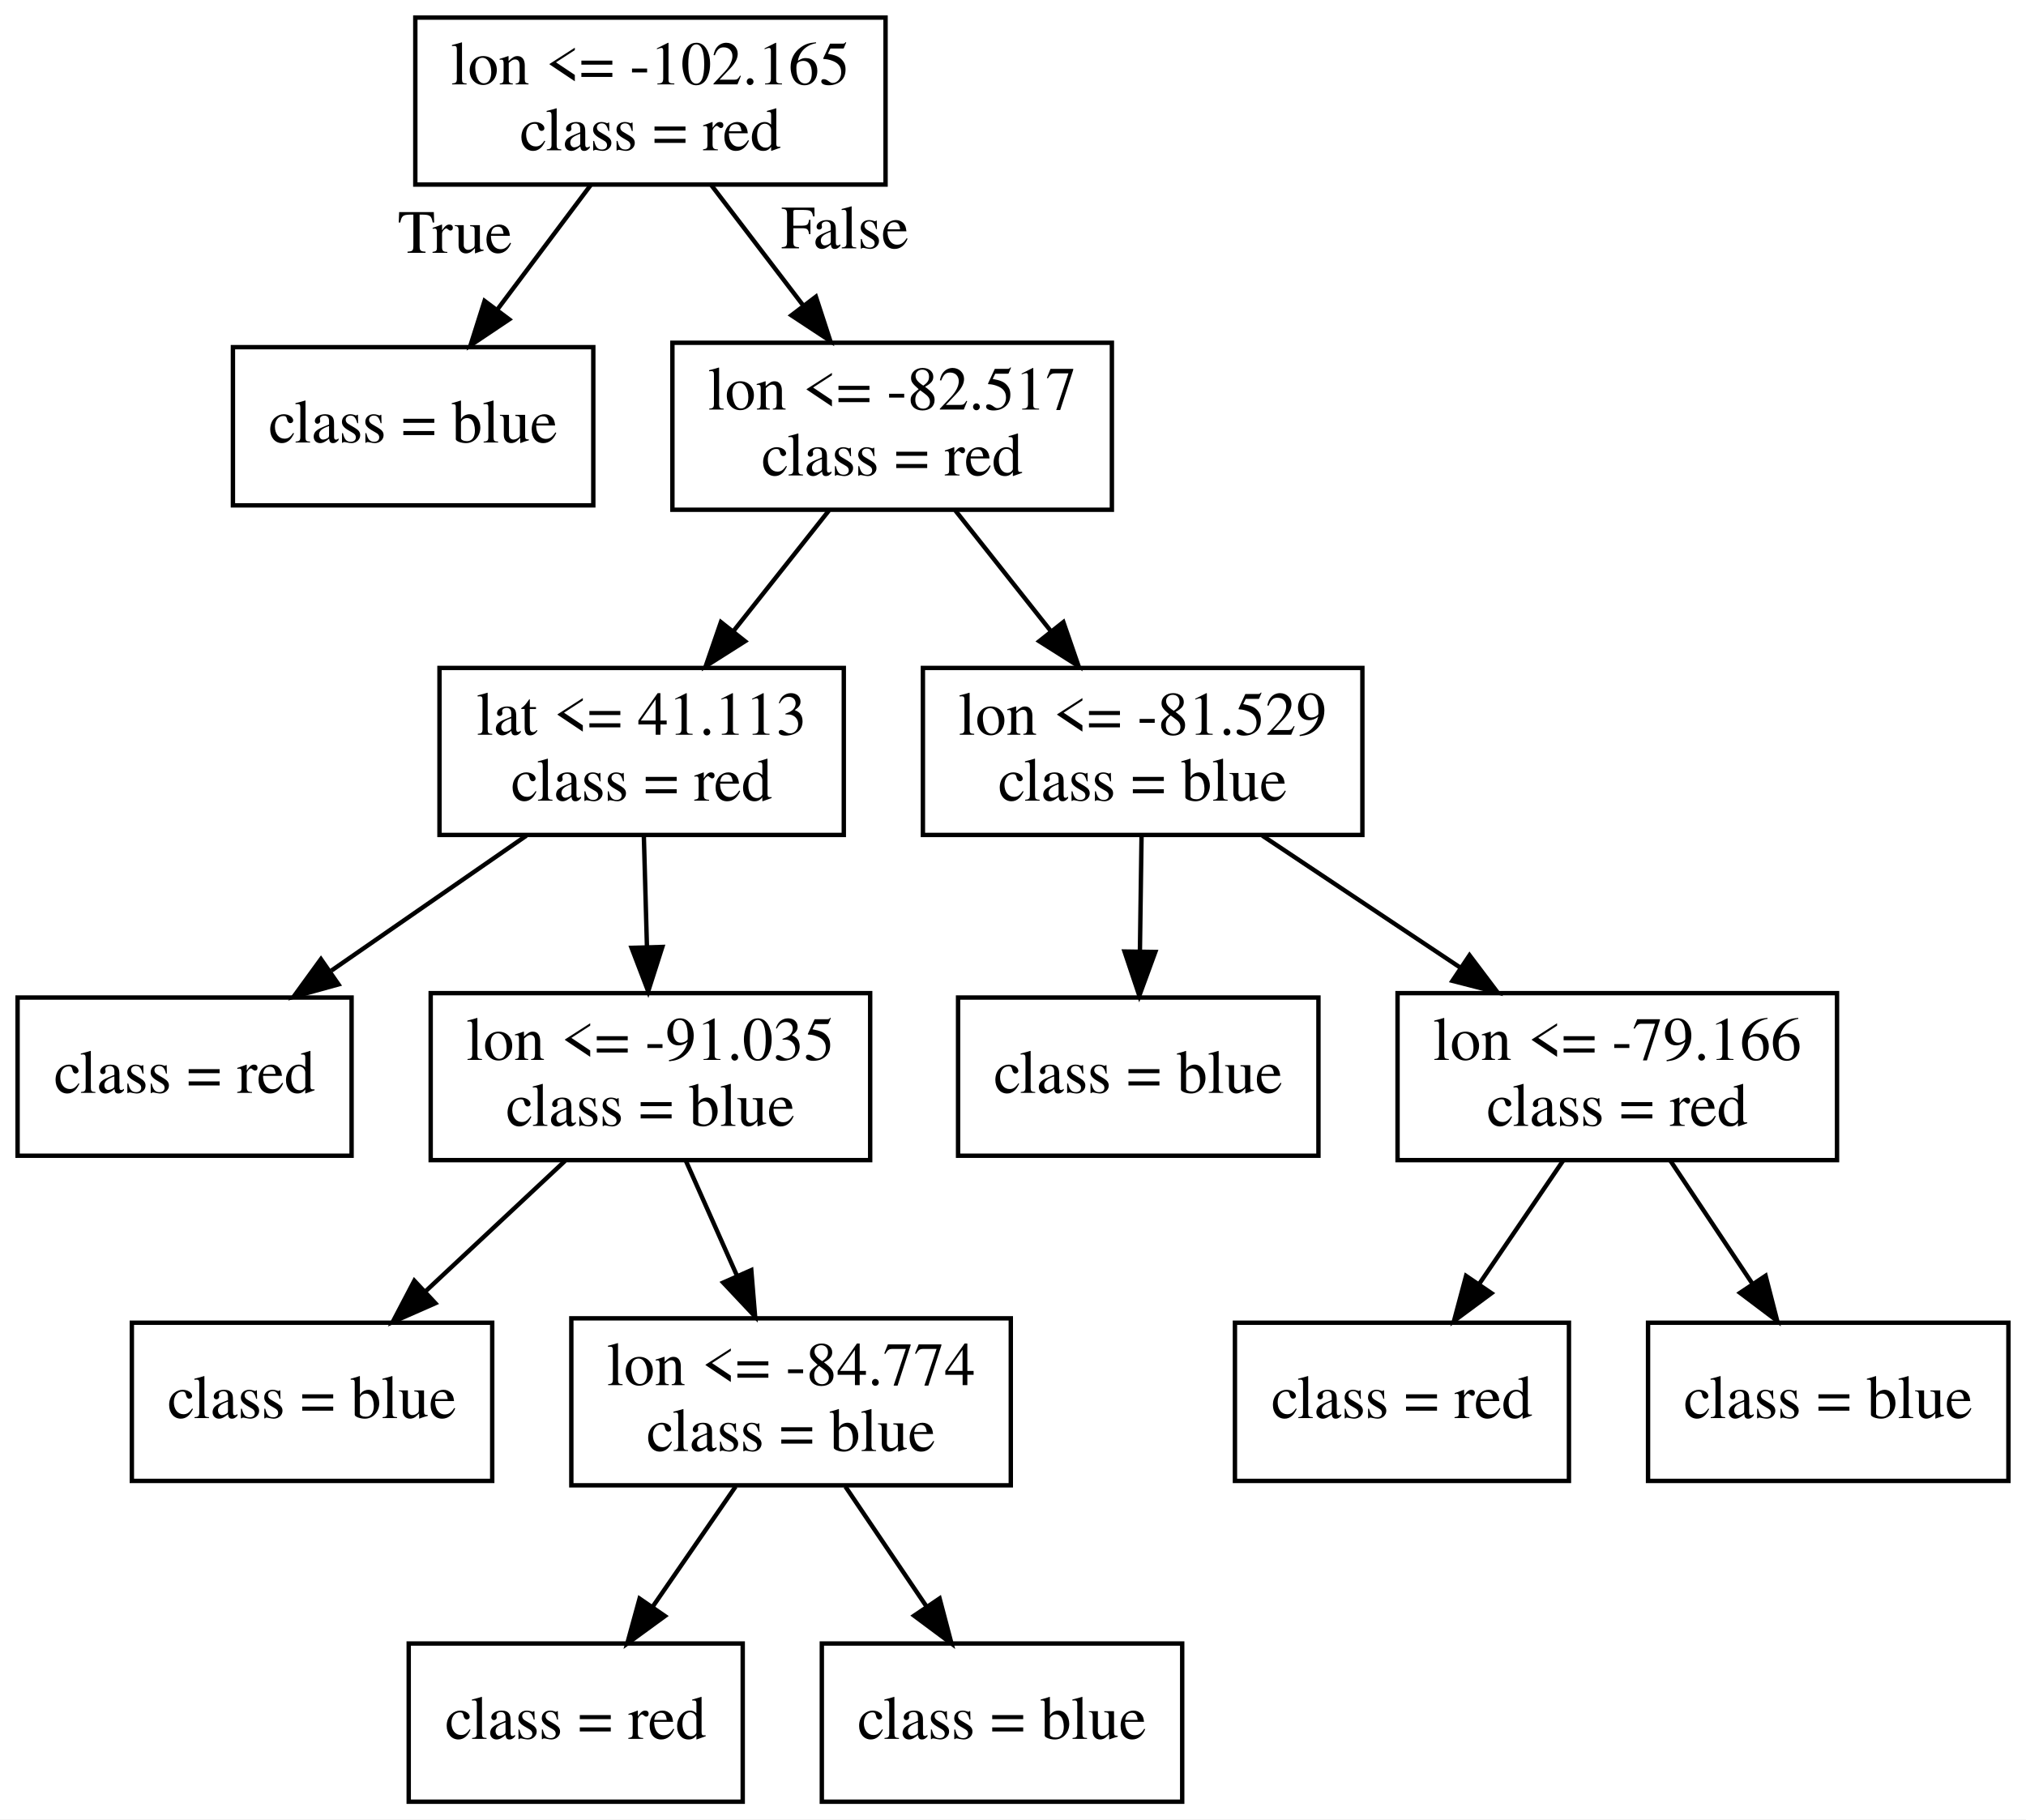
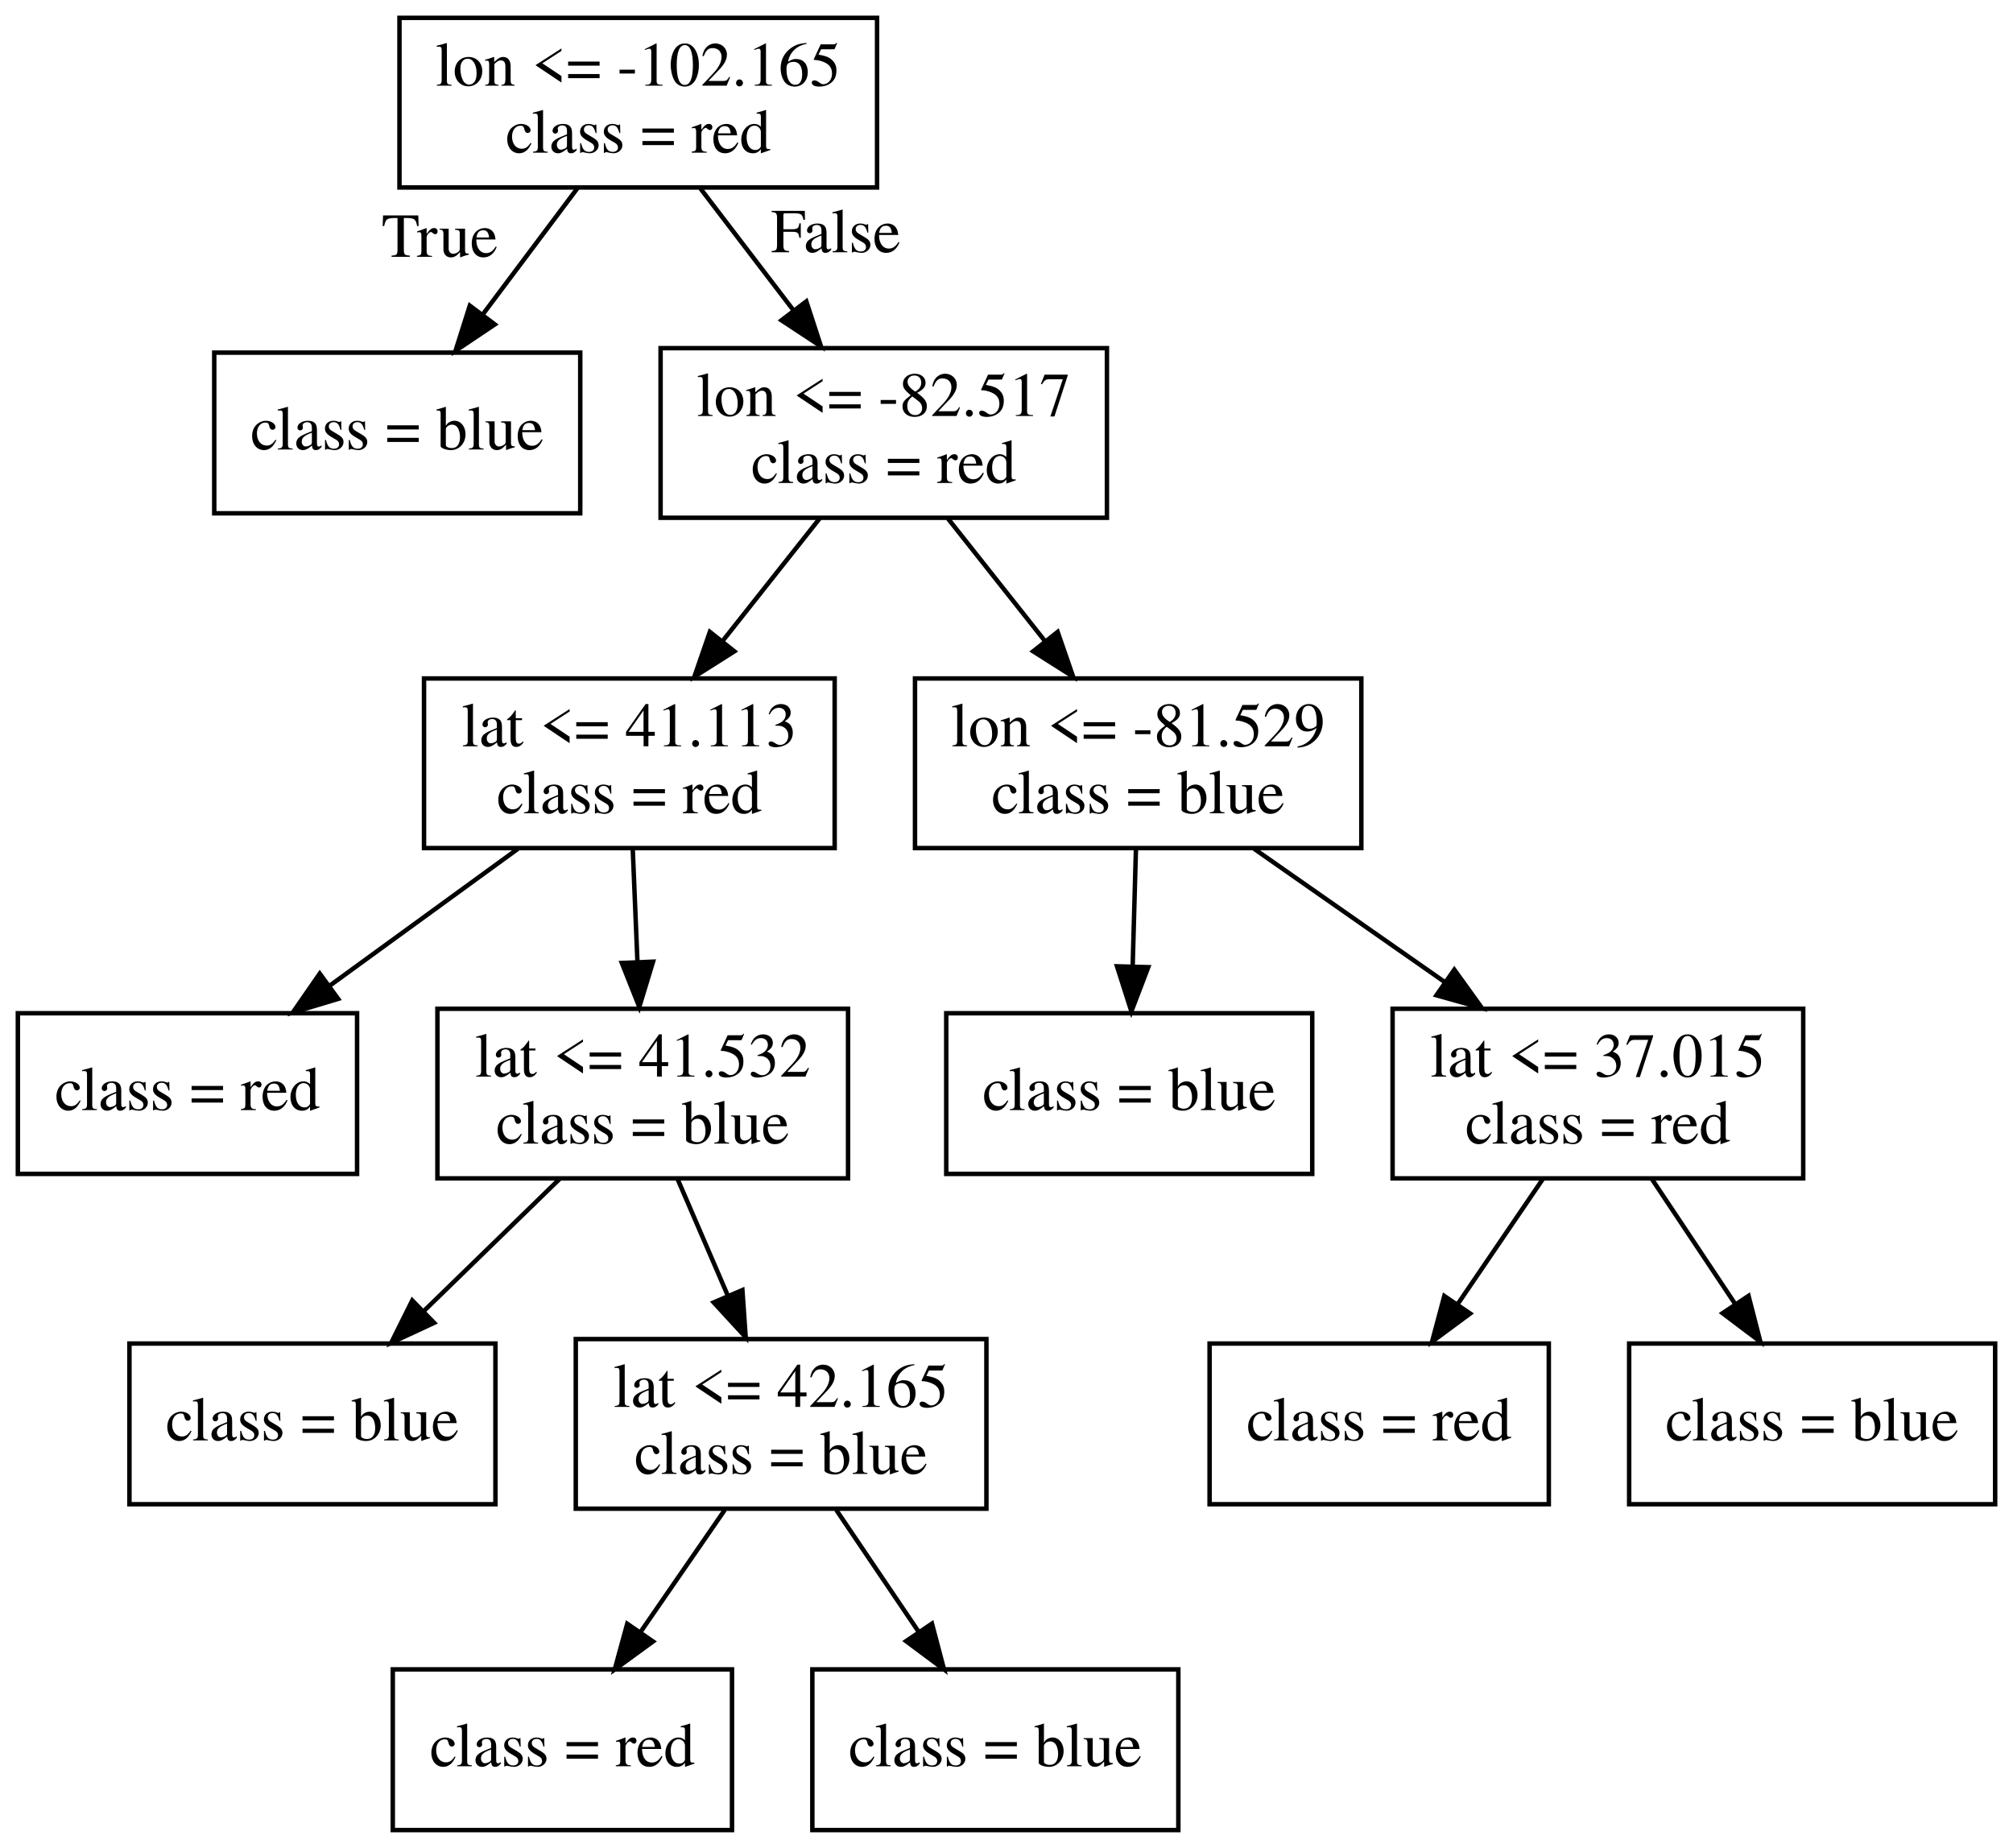
- <svg xmlns="http://www.w3.org/2000/svg" width="461pt" height="414pt" viewBox="0.00 0.00 461.00 414.00">
+ <svg xmlns="http://www.w3.org/2000/svg" width="451pt" height="414pt" viewBox="0.00 0.00 451.00 414.00">
  <g id="graph0" class="graph" transform="scale(1 1) rotate(0) translate(4 410)">
-     <polygon fill="white" stroke="transparent" points="-4,4 -4,-410 457,-410 457,4 -4,4" />
+     <polygon fill="white" stroke="transparent" points="-4,4 -4,-410 447,-410 447,4 -4,4" />
    <g id="node1" class="node">
-       <polygon fill="none" stroke="black" points="197.5,-406 90.5,-406 90.5,-368 197.5,-368 197.5,-406" />
-       <text text-anchor="middle" x="144" y="-390.8" font-family="Times,serif" font-size="14.00">lon &lt;= -102.165</text>
-       <text text-anchor="middle" x="144" y="-375.8" font-family="Times,serif" font-size="14.00">class = red</text>
+       <polygon fill="none" stroke="black" points="192.5,-406 85.5,-406 85.5,-368 192.5,-368 192.5,-406" />
+       <text text-anchor="middle" x="139" y="-390.8" font-family="Times,serif" font-size="14.00">lon &lt;= -102.165</text>
+       <text text-anchor="middle" x="139" y="-375.8" font-family="Times,serif" font-size="14.00">class = red</text>
    </g>
    <g id="node2" class="node">
-       <polygon fill="none" stroke="black" points="131,-331 49,-331 49,-295 131,-295 131,-331" />
-       <text text-anchor="middle" x="90" y="-309.3" font-family="Times,serif" font-size="14.00">class = blue</text>
+       <polygon fill="none" stroke="black" points="126,-331 44,-331 44,-295 126,-295 126,-331" />
+       <text text-anchor="middle" x="85" y="-309.3" font-family="Times,serif" font-size="14.00">class = blue</text>
    </g>
    <g id="edge1" class="edge">
-       <path fill="none" stroke="black" d="M130.37,-367.83C123.96,-359.28 116.21,-348.94 109.21,-339.62" />
-       <polygon fill="black" stroke="black" points="111.86,-337.32 103.06,-331.42 106.26,-341.52 111.86,-337.32" />
-       <text text-anchor="middle" x="99.53" y="-352.47" font-family="Times,serif" font-size="14.00">True</text>
+       <path fill="none" stroke="black" d="M125.37,-367.83C118.96,-359.28 111.21,-348.94 104.21,-339.62" />
+       <polygon fill="black" stroke="black" points="106.86,-337.32 98.06,-331.42 101.26,-341.52 106.86,-337.32" />
+       <text text-anchor="middle" x="94.53" y="-352.47" font-family="Times,serif" font-size="14.00">True</text>
    </g>
    <g id="node3" class="node">
-       <polygon fill="none" stroke="black" points="249,-332 149,-332 149,-294 249,-294 249,-332" />
-       <text text-anchor="middle" x="199" y="-316.8" font-family="Times,serif" font-size="14.00">lon &lt;= -82.517</text>
-       <text text-anchor="middle" x="199" y="-301.8" font-family="Times,serif" font-size="14.00">class = red</text>
+       <polygon fill="none" stroke="black" points="244,-332 144,-332 144,-294 244,-294 244,-332" />
+       <text text-anchor="middle" x="194" y="-316.8" font-family="Times,serif" font-size="14.00">lon &lt;= -82.517</text>
+       <text text-anchor="middle" x="194" y="-301.8" font-family="Times,serif" font-size="14.00">class = red</text>
    </g>
    <g id="edge2" class="edge">
-       <path fill="none" stroke="black" d="M157.88,-367.83C164.21,-359.54 171.84,-349.56 178.79,-340.45" />
-       <polygon fill="black" stroke="black" points="181.65,-342.48 184.93,-332.41 176.08,-338.24 181.65,-342.48" />
-       <text text-anchor="middle" x="188.25" y="-353.49" font-family="Times,serif" font-size="14.00">False</text>
+       <path fill="none" stroke="black" d="M152.88,-367.83C159.21,-359.54 166.84,-349.56 173.79,-340.45" />
+       <polygon fill="black" stroke="black" points="176.65,-342.48 179.93,-332.41 171.08,-338.24 176.65,-342.48" />
+       <text text-anchor="middle" x="183.25" y="-353.49" font-family="Times,serif" font-size="14.00">False</text>
    </g>
    <g id="node4" class="node">
-       <polygon fill="none" stroke="black" points="188,-258 96,-258 96,-220 188,-220 188,-258" />
-       <text text-anchor="middle" x="142" y="-242.8" font-family="Times,serif" font-size="14.00">lat &lt;= 41.113</text>
-       <text text-anchor="middle" x="142" y="-227.8" font-family="Times,serif" font-size="14.00">class = red</text>
+       <polygon fill="none" stroke="black" points="183,-258 91,-258 91,-220 183,-220 183,-258" />
+       <text text-anchor="middle" x="137" y="-242.8" font-family="Times,serif" font-size="14.00">lat &lt;= 41.113</text>
+       <text text-anchor="middle" x="137" y="-227.8" font-family="Times,serif" font-size="14.00">class = red</text>
    </g>
    <g id="edge3" class="edge">
-       <path fill="none" stroke="black" d="M184.62,-293.83C178.05,-285.54 170.15,-275.56 162.94,-266.45" />
-       <polygon fill="black" stroke="black" points="165.53,-264.08 156.58,-258.41 160.04,-268.43 165.53,-264.08" />
+       <path fill="none" stroke="black" d="M179.62,-293.83C173.05,-285.54 165.15,-275.56 157.94,-266.45" />
+       <polygon fill="black" stroke="black" points="160.53,-264.08 151.58,-258.41 155.04,-268.43 160.53,-264.08" />
    </g>
    <g id="node11" class="node">
-       <polygon fill="none" stroke="black" points="306,-258 206,-258 206,-220 306,-220 306,-258" />
-       <text text-anchor="middle" x="256" y="-242.8" font-family="Times,serif" font-size="14.00">lon &lt;= -81.529</text>
-       <text text-anchor="middle" x="256" y="-227.8" font-family="Times,serif" font-size="14.00">class = blue</text>
+       <polygon fill="none" stroke="black" points="301,-258 201,-258 201,-220 301,-220 301,-258" />
+       <text text-anchor="middle" x="251" y="-242.8" font-family="Times,serif" font-size="14.00">lon &lt;= -81.529</text>
+       <text text-anchor="middle" x="251" y="-227.8" font-family="Times,serif" font-size="14.00">class = blue</text>
    </g>
    <g id="edge10" class="edge">
-       <path fill="none" stroke="black" d="M213.38,-293.83C219.95,-285.54 227.85,-275.56 235.06,-266.45" />
-       <polygon fill="black" stroke="black" points="237.96,-268.43 241.42,-258.41 232.47,-264.08 237.96,-268.43" />
+       <path fill="none" stroke="black" d="M208.38,-293.83C214.95,-285.54 222.85,-275.56 230.06,-266.45" />
+       <polygon fill="black" stroke="black" points="232.96,-268.43 236.42,-258.41 227.47,-264.08 232.96,-268.43" />
    </g>
    <g id="node5" class="node">
      <polygon fill="none" stroke="black" points="76,-183 0,-183 0,-147 76,-147 76,-183" />
      <text text-anchor="middle" x="38" y="-161.3" font-family="Times,serif" font-size="14.00">class = red</text>
    </g>
    <g id="edge4" class="edge">
-       <path fill="none" stroke="black" d="M115.76,-219.83C102.3,-210.52 85.77,-199.07 71.41,-189.13" />
-       <polygon fill="black" stroke="black" points="73.02,-185.99 62.8,-183.17 69.03,-191.74 73.02,-185.99" />
+       <path fill="none" stroke="black" d="M112.02,-219.83C99.21,-210.52 83.47,-199.07 69.81,-189.13" />
+       <polygon fill="black" stroke="black" points="71.76,-186.22 61.61,-183.17 67.64,-191.88 71.76,-186.22" />
    </g>
    <g id="node6" class="node">
-       <polygon fill="none" stroke="black" points="194,-184 94,-184 94,-146 194,-146 194,-184" />
-       <text text-anchor="middle" x="144" y="-168.8" font-family="Times,serif" font-size="14.00">lon &lt;= -91.035</text>
-       <text text-anchor="middle" x="144" y="-153.8" font-family="Times,serif" font-size="14.00">class = blue</text>
+       <polygon fill="none" stroke="black" points="186,-184 94,-184 94,-146 186,-146 186,-184" />
+       <text text-anchor="middle" x="140" y="-168.8" font-family="Times,serif" font-size="14.00">lat &lt;= 41.532</text>
+       <text text-anchor="middle" x="140" y="-153.8" font-family="Times,serif" font-size="14.00">class = blue</text>
    </g>
    <g id="edge5" class="edge">
-       <path fill="none" stroke="black" d="M142.5,-219.83C142.72,-212.13 142.97,-202.97 143.21,-194.42" />
-       <polygon fill="black" stroke="black" points="146.71,-194.51 143.49,-184.41 139.71,-194.31 146.71,-194.51" />
+       <path fill="none" stroke="black" d="M137.76,-219.83C138.08,-212.13 138.46,-202.97 138.82,-194.42" />
+       <polygon fill="black" stroke="black" points="142.31,-194.55 139.23,-184.41 135.32,-194.26 142.31,-194.55" />
    </g>
    <g id="node7" class="node">
-       <polygon fill="none" stroke="black" points="108,-109 26,-109 26,-73 108,-73 108,-109" />
-       <text text-anchor="middle" x="67" y="-87.3" font-family="Times,serif" font-size="14.00">class = blue</text>
+       <polygon fill="none" stroke="black" points="107,-109 25,-109 25,-73 107,-73 107,-109" />
+       <text text-anchor="middle" x="66" y="-87.3" font-family="Times,serif" font-size="14.00">class = blue</text>
    </g>
    <g id="edge6" class="edge">
-       <path fill="none" stroke="black" d="M124.57,-145.83C114.98,-136.87 103.29,-125.93 92.95,-116.26" />
-       <polygon fill="black" stroke="black" points="95.06,-113.44 85.36,-109.17 90.28,-118.56 95.06,-113.44" />
+       <path fill="none" stroke="black" d="M121.33,-145.83C112.11,-136.87 100.87,-125.93 90.94,-116.26" />
+       <polygon fill="black" stroke="black" points="93.26,-113.64 83.65,-109.17 88.37,-118.65 93.26,-113.64" />
    </g>
    <g id="node8" class="node">
-       <polygon fill="none" stroke="black" points="226,-110 126,-110 126,-72 226,-72 226,-110" />
-       <text text-anchor="middle" x="176" y="-94.8" font-family="Times,serif" font-size="14.00">lon &lt;= -84.774</text>
-       <text text-anchor="middle" x="176" y="-79.8" font-family="Times,serif" font-size="14.00">class = blue</text>
+       <polygon fill="none" stroke="black" points="217,-110 125,-110 125,-72 217,-72 217,-110" />
+       <text text-anchor="middle" x="171" y="-94.8" font-family="Times,serif" font-size="14.00">lat &lt;= 42.165</text>
+       <text text-anchor="middle" x="171" y="-79.8" font-family="Times,serif" font-size="14.00">class = blue</text>
    </g>
    <g id="edge7" class="edge">
-       <path fill="none" stroke="black" d="M152.07,-145.83C155.61,-137.88 159.84,-128.37 163.75,-119.57" />
-       <polygon fill="black" stroke="black" points="166.95,-120.97 167.82,-110.41 160.56,-118.13 166.95,-120.97" />
+       <path fill="none" stroke="black" d="M147.82,-145.83C151.21,-137.96 155.25,-128.57 159.01,-119.85" />
+       <polygon fill="black" stroke="black" points="162.33,-120.98 163.07,-110.41 155.9,-118.21 162.33,-120.98" />
    </g>
    <g id="node9" class="node">
-       <polygon fill="none" stroke="black" points="165,-36 89,-36 89,0 165,0 165,-36" />
-       <text text-anchor="middle" x="127" y="-14.3" font-family="Times,serif" font-size="14.00">class = red</text>
+       <polygon fill="none" stroke="black" points="160,-36 84,-36 84,0 160,0 160,-36" />
+       <text text-anchor="middle" x="122" y="-14.3" font-family="Times,serif" font-size="14.00">class = red</text>
    </g>
    <g id="edge8" class="edge">
-       <path fill="none" stroke="black" d="M163.38,-71.72C157.62,-63.37 150.71,-53.35 144.46,-44.3" />
-       <polygon fill="black" stroke="black" points="147.3,-42.25 138.73,-36 141.53,-46.22 147.3,-42.25" />
+       <path fill="none" stroke="black" d="M158.38,-71.72C152.62,-63.37 145.71,-53.35 139.46,-44.3" />
+       <polygon fill="black" stroke="black" points="142.3,-42.25 133.73,-36 136.53,-46.22 142.3,-42.25" />
    </g>
    <g id="node10" class="node">
-       <polygon fill="none" stroke="black" points="265,-36 183,-36 183,0 265,0 265,-36" />
-       <text text-anchor="middle" x="224" y="-14.3" font-family="Times,serif" font-size="14.00">class = blue</text>
+       <polygon fill="none" stroke="black" points="260,-36 178,-36 178,0 260,0 260,-36" />
+       <text text-anchor="middle" x="219" y="-14.3" font-family="Times,serif" font-size="14.00">class = blue</text>
    </g>
    <g id="edge9" class="edge">
-       <path fill="none" stroke="black" d="M188.36,-71.72C194,-63.37 200.78,-53.35 206.9,-44.3" />
-       <polygon fill="black" stroke="black" points="209.8,-46.25 212.5,-36 204,-42.33 209.8,-46.25" />
+       <path fill="none" stroke="black" d="M183.36,-71.72C189,-63.37 195.78,-53.35 201.9,-44.3" />
+       <polygon fill="black" stroke="black" points="204.8,-46.25 207.5,-36 199,-42.33 204.8,-46.25" />
    </g>
    <g id="node12" class="node">
-       <polygon fill="none" stroke="black" points="296,-183 214,-183 214,-147 296,-147 296,-183" />
-       <text text-anchor="middle" x="255" y="-161.3" font-family="Times,serif" font-size="14.00">class = blue</text>
+       <polygon fill="none" stroke="black" points="290,-183 208,-183 208,-147 290,-147 290,-183" />
+       <text text-anchor="middle" x="249" y="-161.3" font-family="Times,serif" font-size="14.00">class = blue</text>
    </g>
    <g id="edge11" class="edge">
-       <path fill="none" stroke="black" d="M255.75,-219.83C255.64,-211.89 255.51,-202.41 255.38,-193.63" />
-       <polygon fill="black" stroke="black" points="258.88,-193.37 255.24,-183.42 251.88,-193.47 258.88,-193.37" />
+       <path fill="none" stroke="black" d="M250.5,-219.83C250.27,-211.89 250.01,-202.41 249.77,-193.63" />
+       <polygon fill="black" stroke="black" points="253.26,-193.32 249.48,-183.42 246.26,-193.51 253.26,-193.32" />
    </g>
    <g id="node13" class="node">
-       <polygon fill="none" stroke="black" points="414,-184 314,-184 314,-146 414,-146 414,-184" />
-       <text text-anchor="middle" x="364" y="-168.8" font-family="Times,serif" font-size="14.00">lon &lt;= -79.166</text>
-       <text text-anchor="middle" x="364" y="-153.8" font-family="Times,serif" font-size="14.00">class = red</text>
+       <polygon fill="none" stroke="black" points="400,-184 308,-184 308,-146 400,-146 400,-184" />
+       <text text-anchor="middle" x="354" y="-168.8" font-family="Times,serif" font-size="14.00">lat &lt;= 37.015</text>
+       <text text-anchor="middle" x="354" y="-153.8" font-family="Times,serif" font-size="14.00">class = red</text>
    </g>
    <g id="edge12" class="edge">
-       <path fill="none" stroke="black" d="M283.25,-219.83C296.94,-210.71 313.69,-199.54 328.38,-189.74" />
-       <polygon fill="black" stroke="black" points="330.38,-192.62 336.76,-184.16 326.49,-186.8 330.38,-192.62" />
+       <path fill="none" stroke="black" d="M276.99,-219.83C289.92,-210.79 305.72,-199.75 319.64,-190.02" />
+       <polygon fill="black" stroke="black" points="321.83,-192.76 328.02,-184.16 317.82,-187.02 321.83,-192.76" />
    </g>
    <g id="node14" class="node">
-       <polygon fill="none" stroke="black" points="353,-109 277,-109 277,-73 353,-73 353,-109" />
-       <text text-anchor="middle" x="315" y="-87.3" font-family="Times,serif" font-size="14.00">class = red</text>
+       <polygon fill="none" stroke="black" points="343,-109 267,-109 267,-73 343,-73 343,-109" />
+       <text text-anchor="middle" x="305" y="-87.3" font-family="Times,serif" font-size="14.00">class = red</text>
    </g>
    <g id="edge13" class="edge">
-       <path fill="none" stroke="black" d="M351.64,-145.83C345.88,-137.37 338.92,-127.15 332.63,-117.9" />
-       <polygon fill="black" stroke="black" points="335.37,-115.72 326.85,-109.42 329.59,-119.65 335.37,-115.72" />
+       <path fill="none" stroke="black" d="M341.64,-145.83C335.88,-137.37 328.92,-127.15 322.63,-117.9" />
+       <polygon fill="black" stroke="black" points="325.37,-115.72 316.85,-109.42 319.59,-119.65 325.37,-115.72" />
    </g>
    <g id="node15" class="node">
-       <polygon fill="none" stroke="black" points="453,-109 371,-109 371,-73 453,-73 453,-109" />
-       <text text-anchor="middle" x="412" y="-87.3" font-family="Times,serif" font-size="14.00">class = blue</text>
+       <polygon fill="none" stroke="black" points="443,-109 361,-109 361,-73 443,-73 443,-109" />
+       <text text-anchor="middle" x="402" y="-87.3" font-family="Times,serif" font-size="14.00">class = blue</text>
    </g>
    <g id="edge14" class="edge">
-       <path fill="none" stroke="black" d="M376.11,-145.83C381.75,-137.37 388.57,-127.15 394.73,-117.9" />
-       <polygon fill="black" stroke="black" points="397.75,-119.68 400.39,-109.42 391.93,-115.8 397.75,-119.68" />
+       <path fill="none" stroke="black" d="M366.11,-145.83C371.75,-137.37 378.57,-127.15 384.73,-117.9" />
+       <polygon fill="black" stroke="black" points="387.75,-119.68 390.39,-109.42 381.93,-115.8 387.75,-119.68" />
    </g>
  </g>
</svg>
